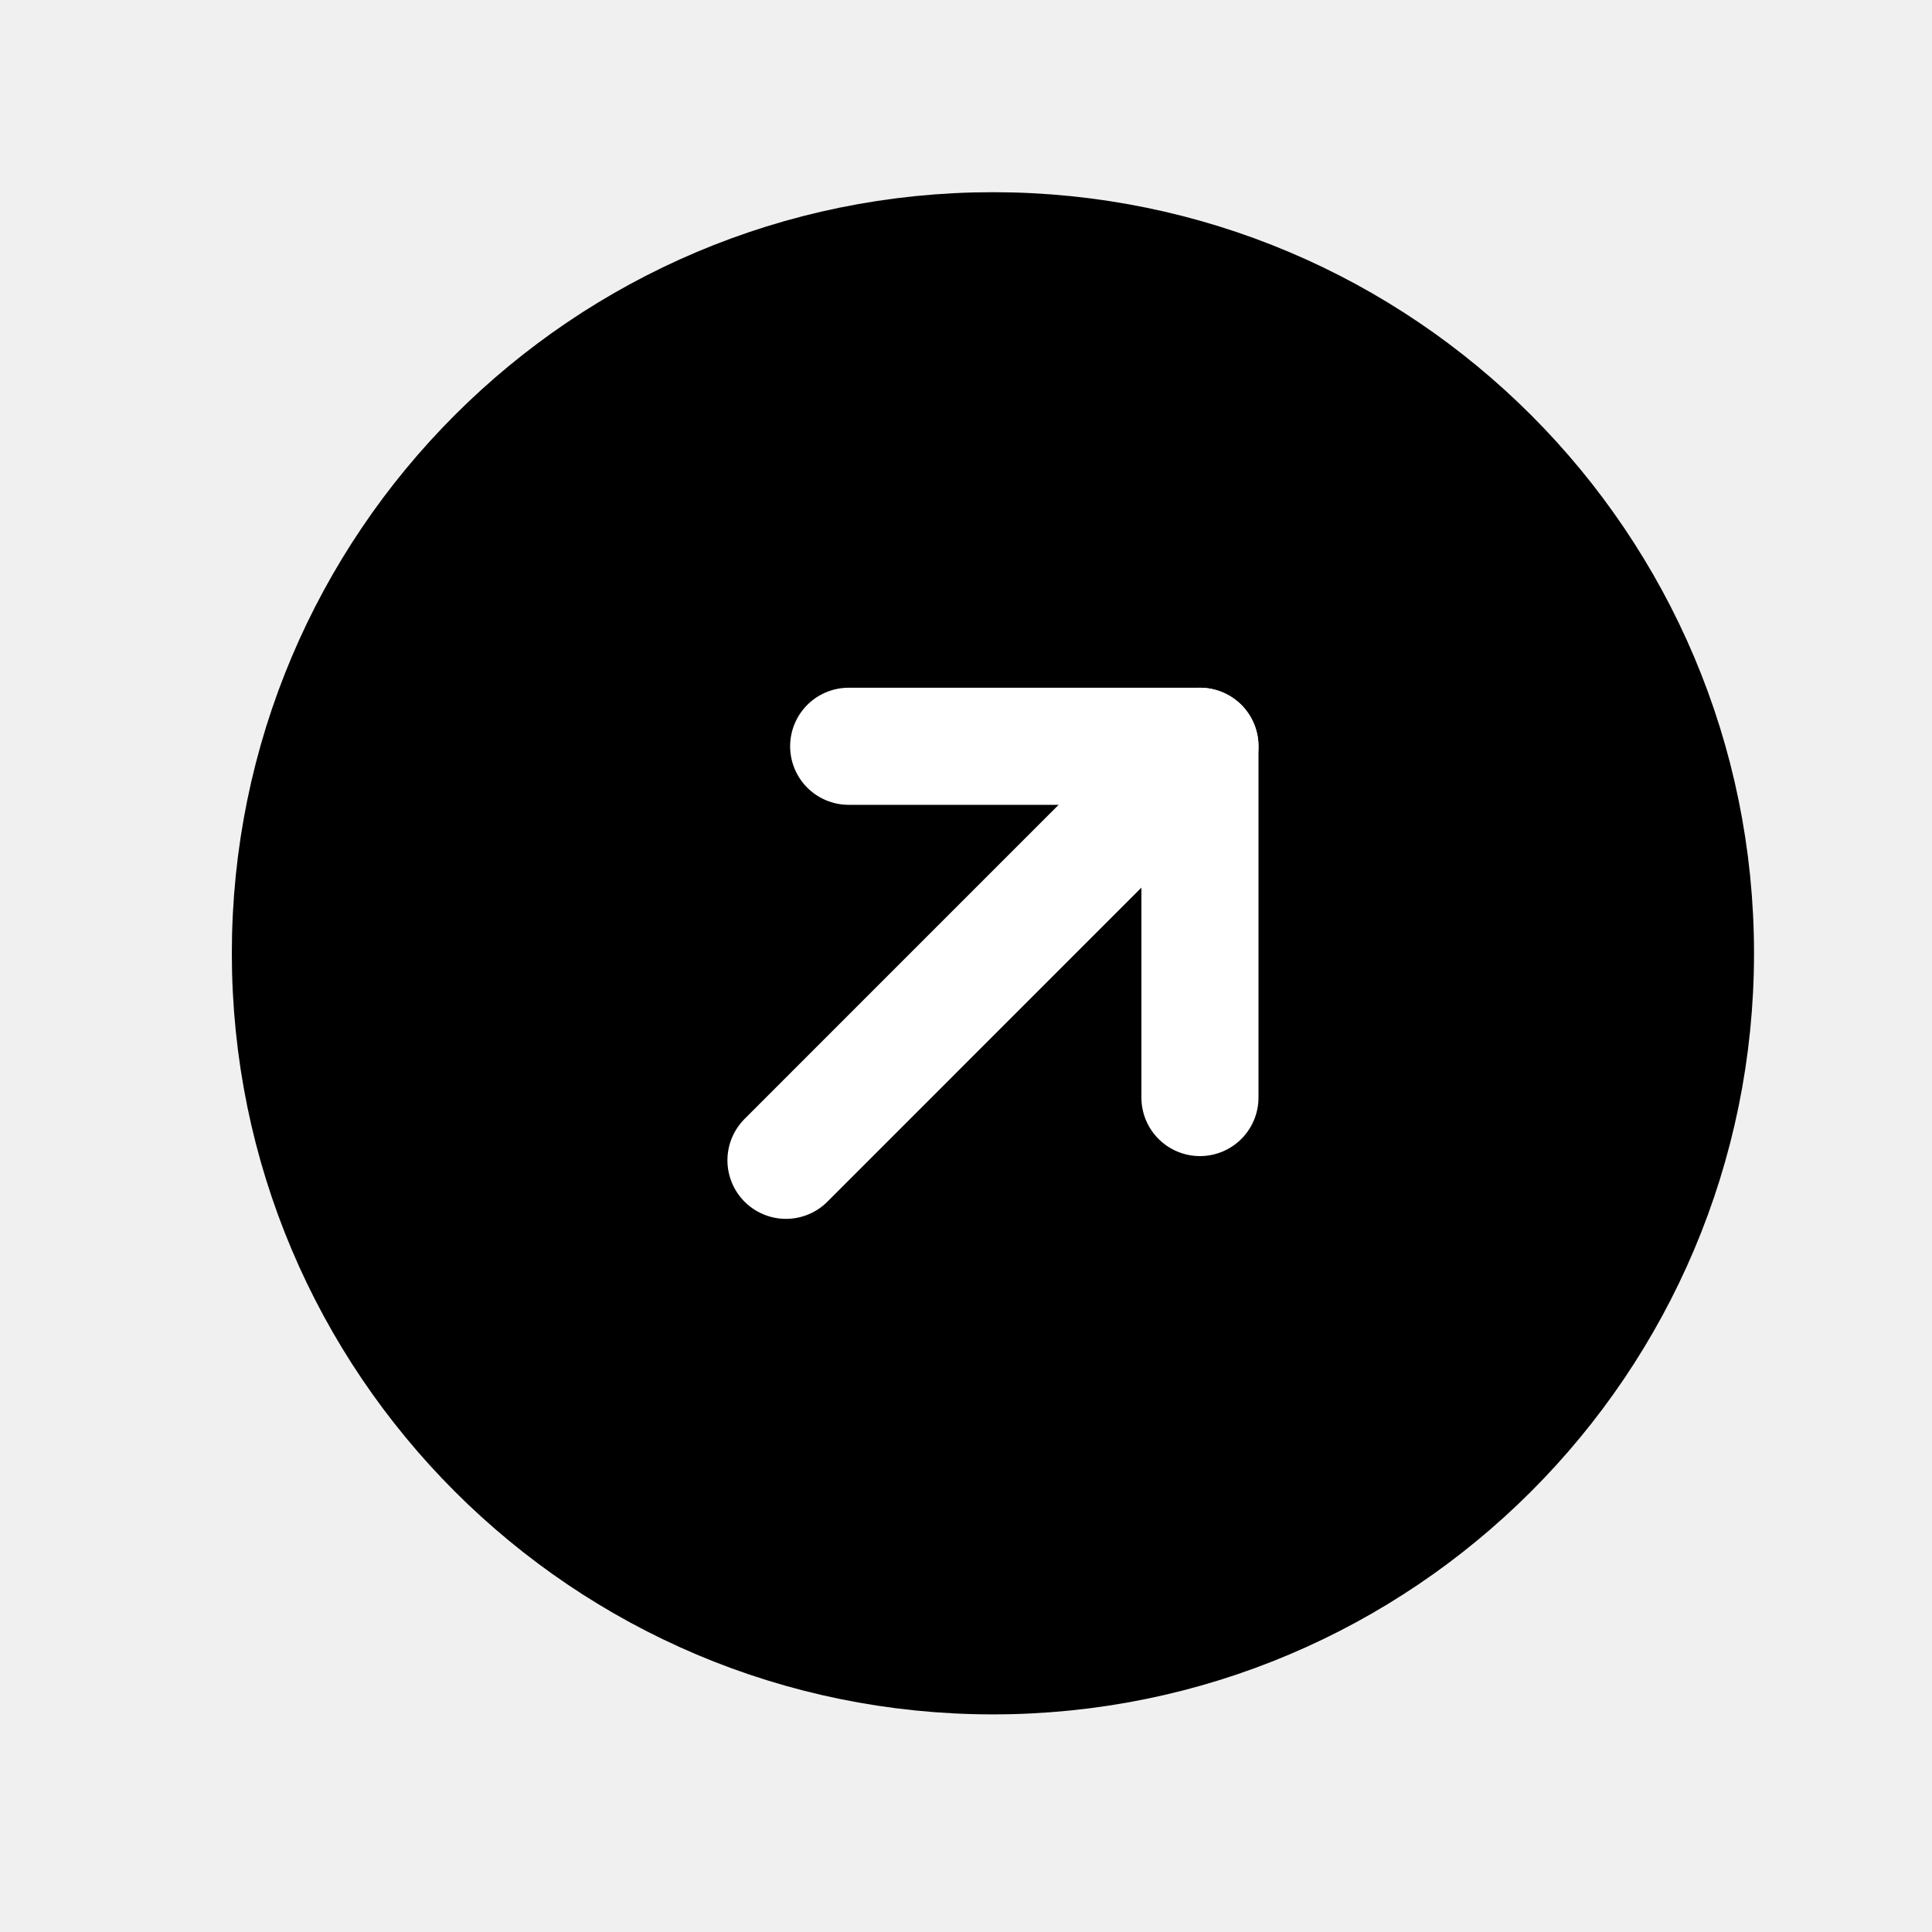
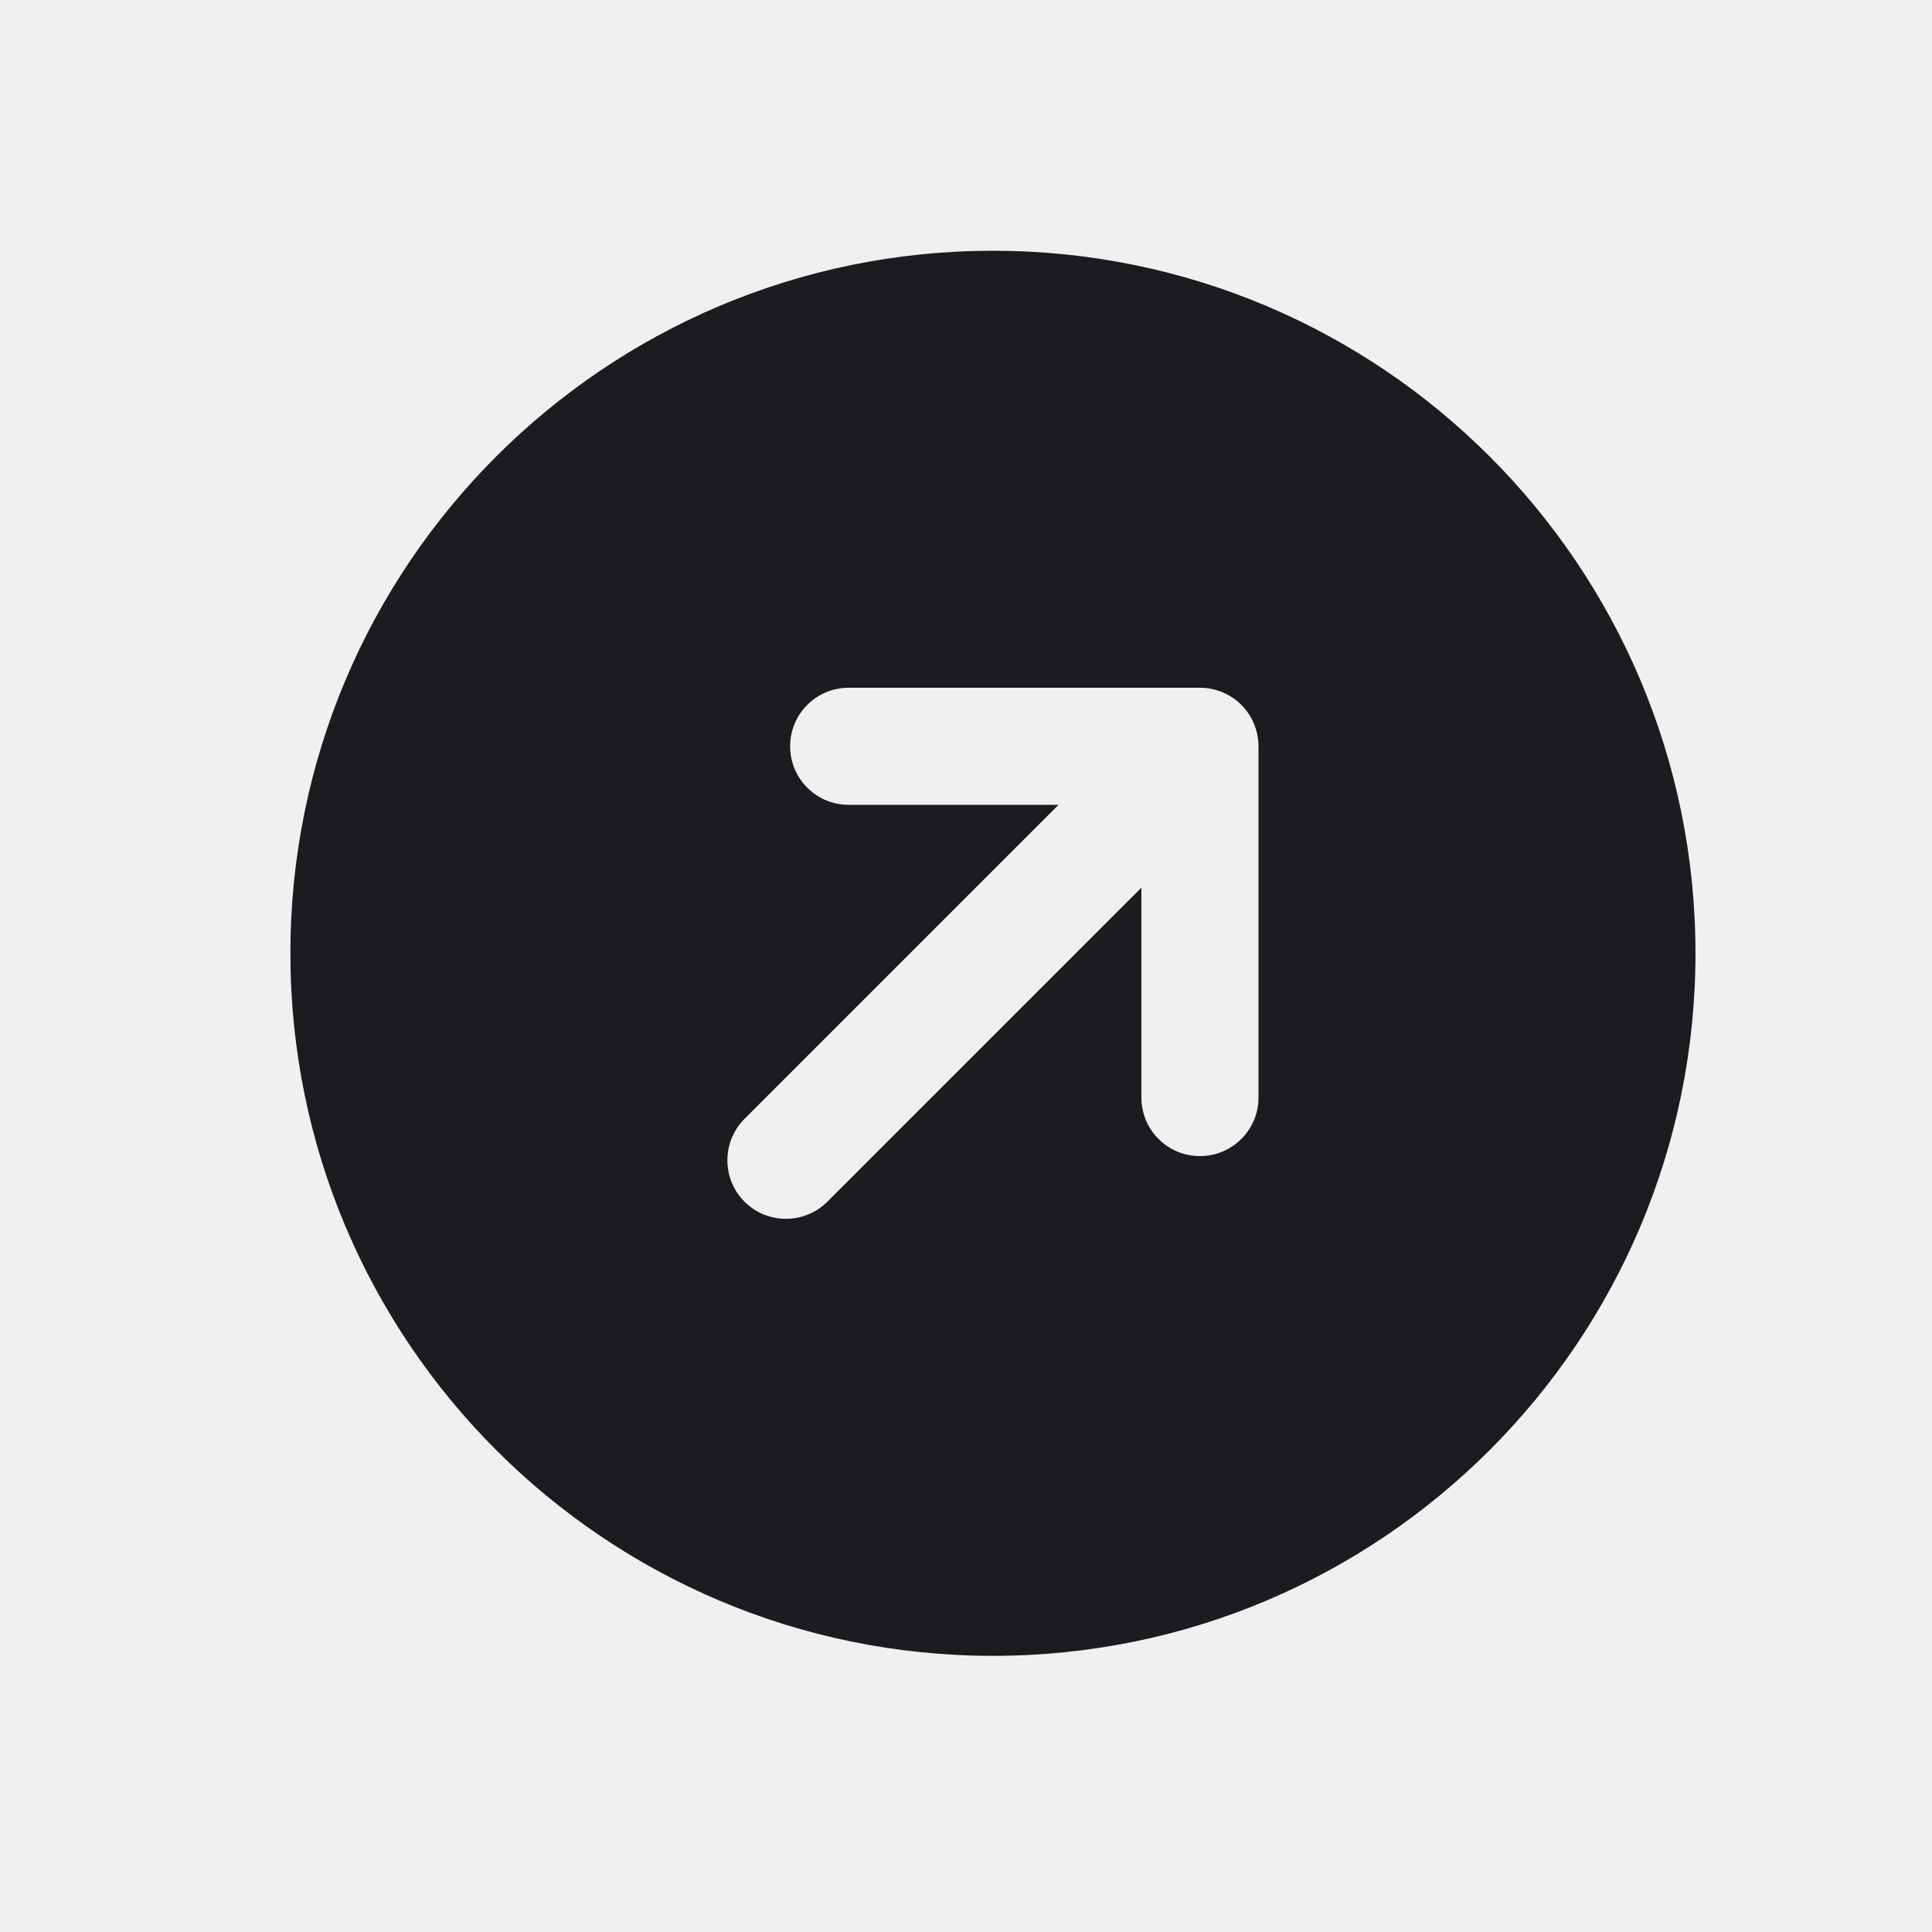
<svg xmlns="http://www.w3.org/2000/svg" width="33" height="33" viewBox="0 0 33 33" fill="none">
-   <path d="M16.96 28.283C23.588 28.283 28.96 22.91 28.96 16.283C28.96 9.655 23.588 4.283 16.96 4.283C10.333 4.283 4.96 9.655 4.96 16.283C4.96 22.91 10.333 28.283 16.96 28.283Z" fill="black" stroke="black" stroke-width="2" stroke-miterlimit="10" />
-   <path d="M14.496 12.747H20.496V18.747" stroke="white" stroke-width="2" stroke-linecap="round" stroke-linejoin="round" />
-   <path d="M13.425 19.819L20.496 12.747" stroke="white" stroke-width="2" stroke-linecap="round" stroke-linejoin="round" />
+   <path fill-rule="evenodd" clip-rule="evenodd" d="M28.96 16.283C28.96 22.91 23.588 28.283 16.96 28.283C10.333 28.283 4.96 22.91 4.96 16.283C4.96 9.655 10.333 4.283 16.96 4.283C23.588 4.283 28.96 9.655 28.96 16.283ZM20.496 19.747C19.943 19.747 19.496 19.3 19.496 18.747V15.162L14.132 20.526C13.741 20.916 13.108 20.916 12.717 20.526C12.327 20.135 12.327 19.502 12.717 19.111L18.081 13.747H14.496C13.943 13.747 13.496 13.3 13.496 12.747C13.496 12.195 13.943 11.747 14.496 11.747L20.488 11.747C20.516 11.747 20.544 11.748 20.572 11.75C20.664 11.757 20.752 11.777 20.836 11.807C20.97 11.855 21.096 11.933 21.203 12.04C21.309 12.146 21.386 12.27 21.434 12.402C21.467 12.49 21.487 12.584 21.494 12.682C21.495 12.706 21.496 12.73 21.496 12.754V18.747C21.496 19.3 21.048 19.747 20.496 19.747Z" fill="#1C1B1F" />
</svg>
